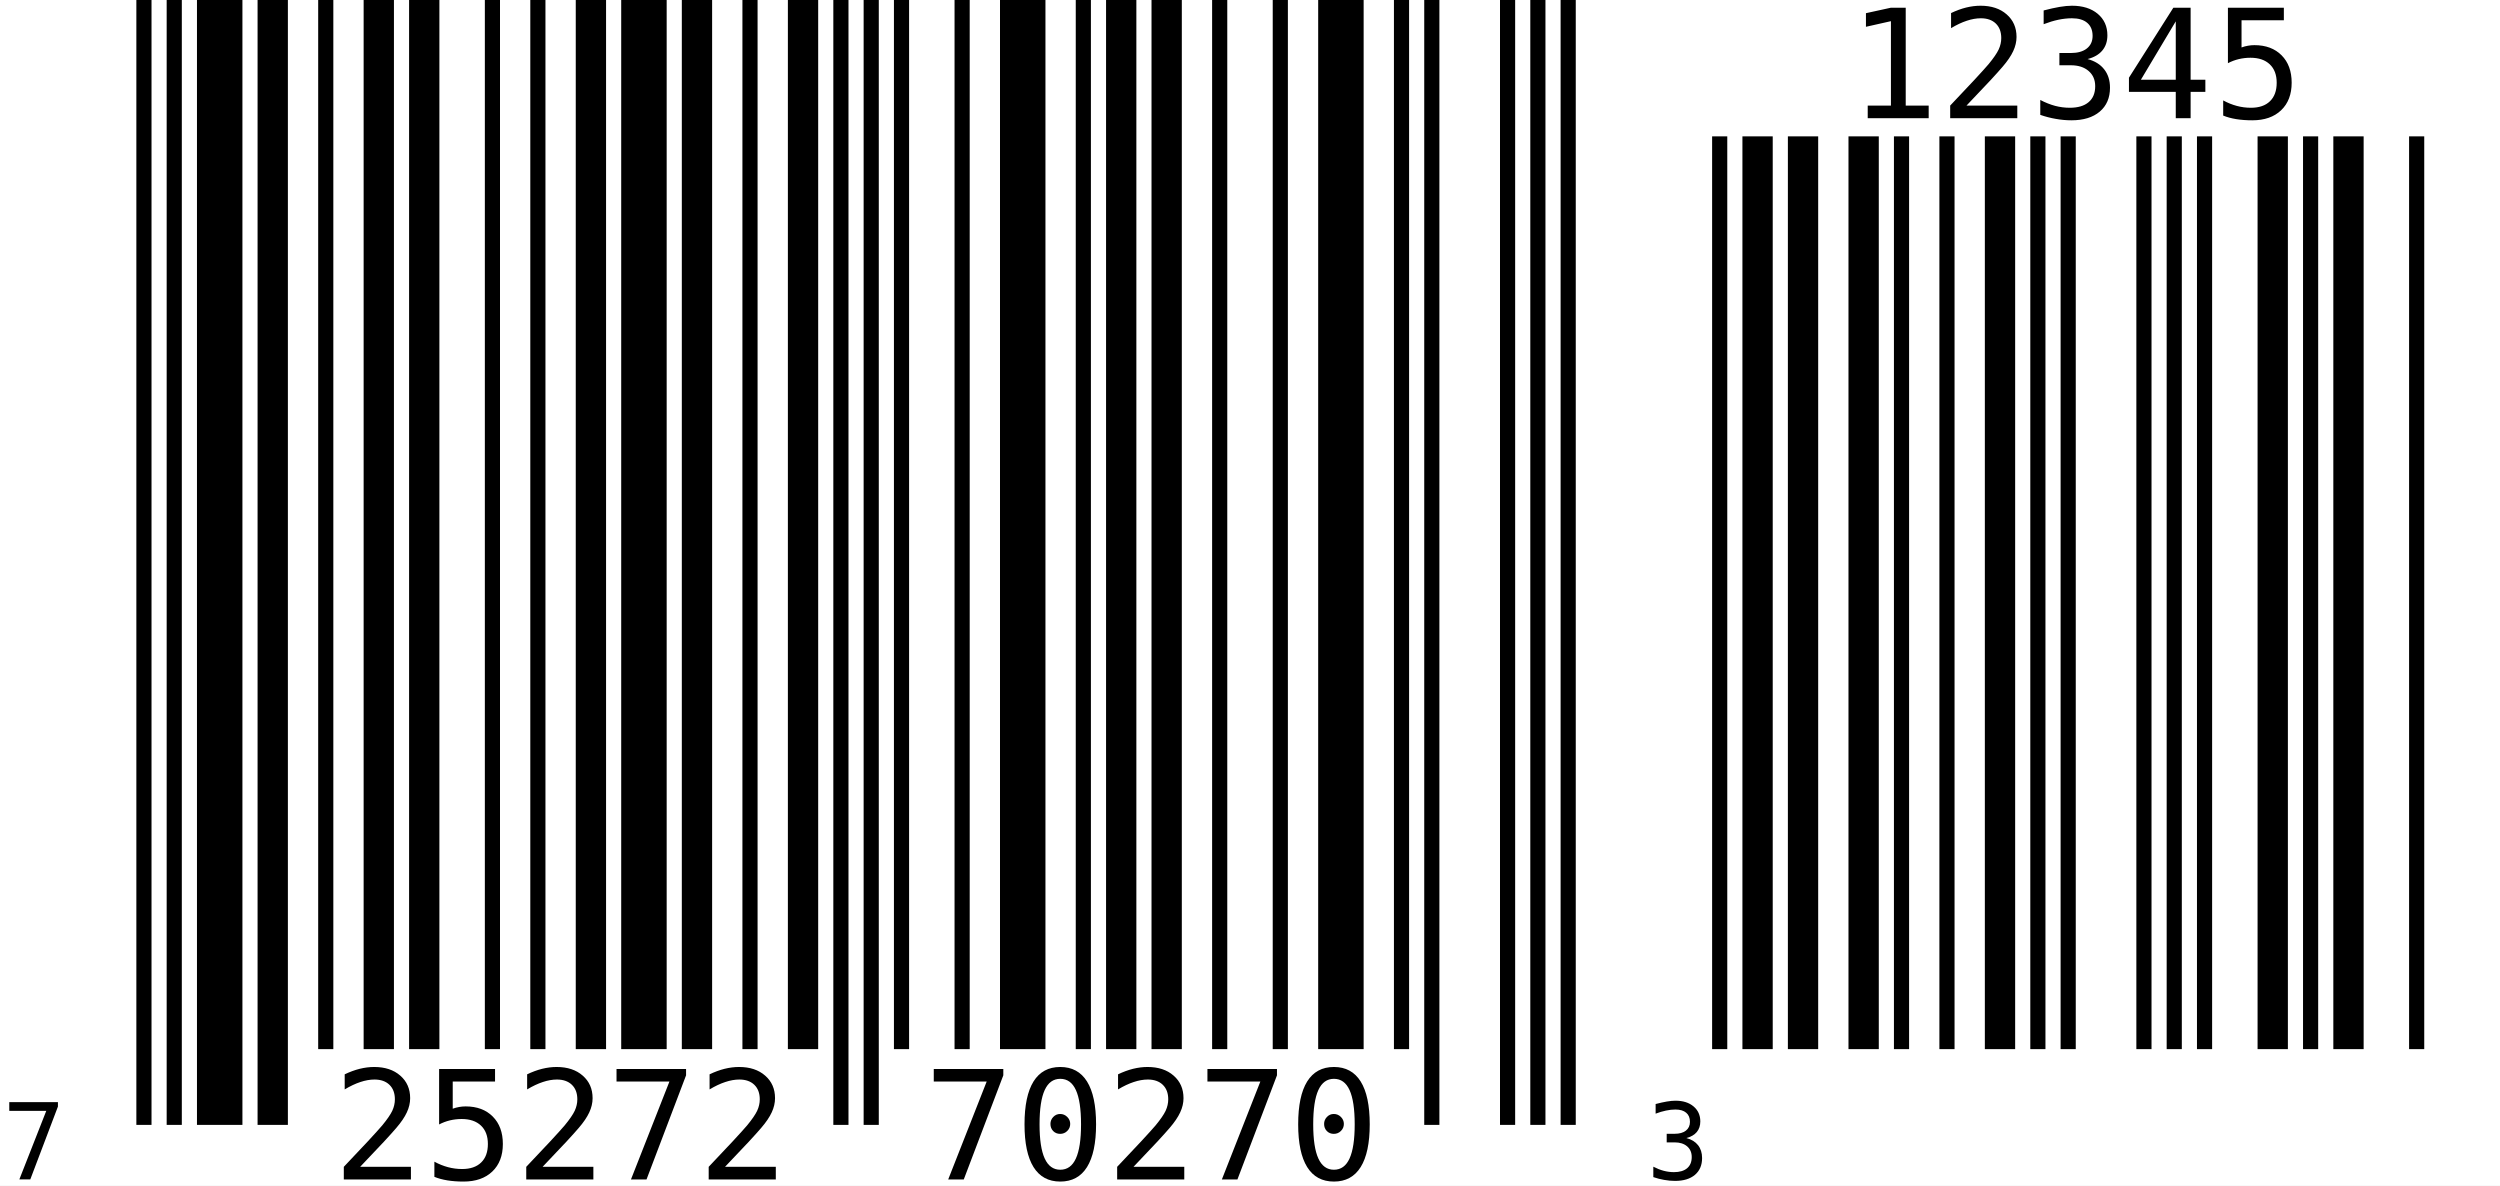
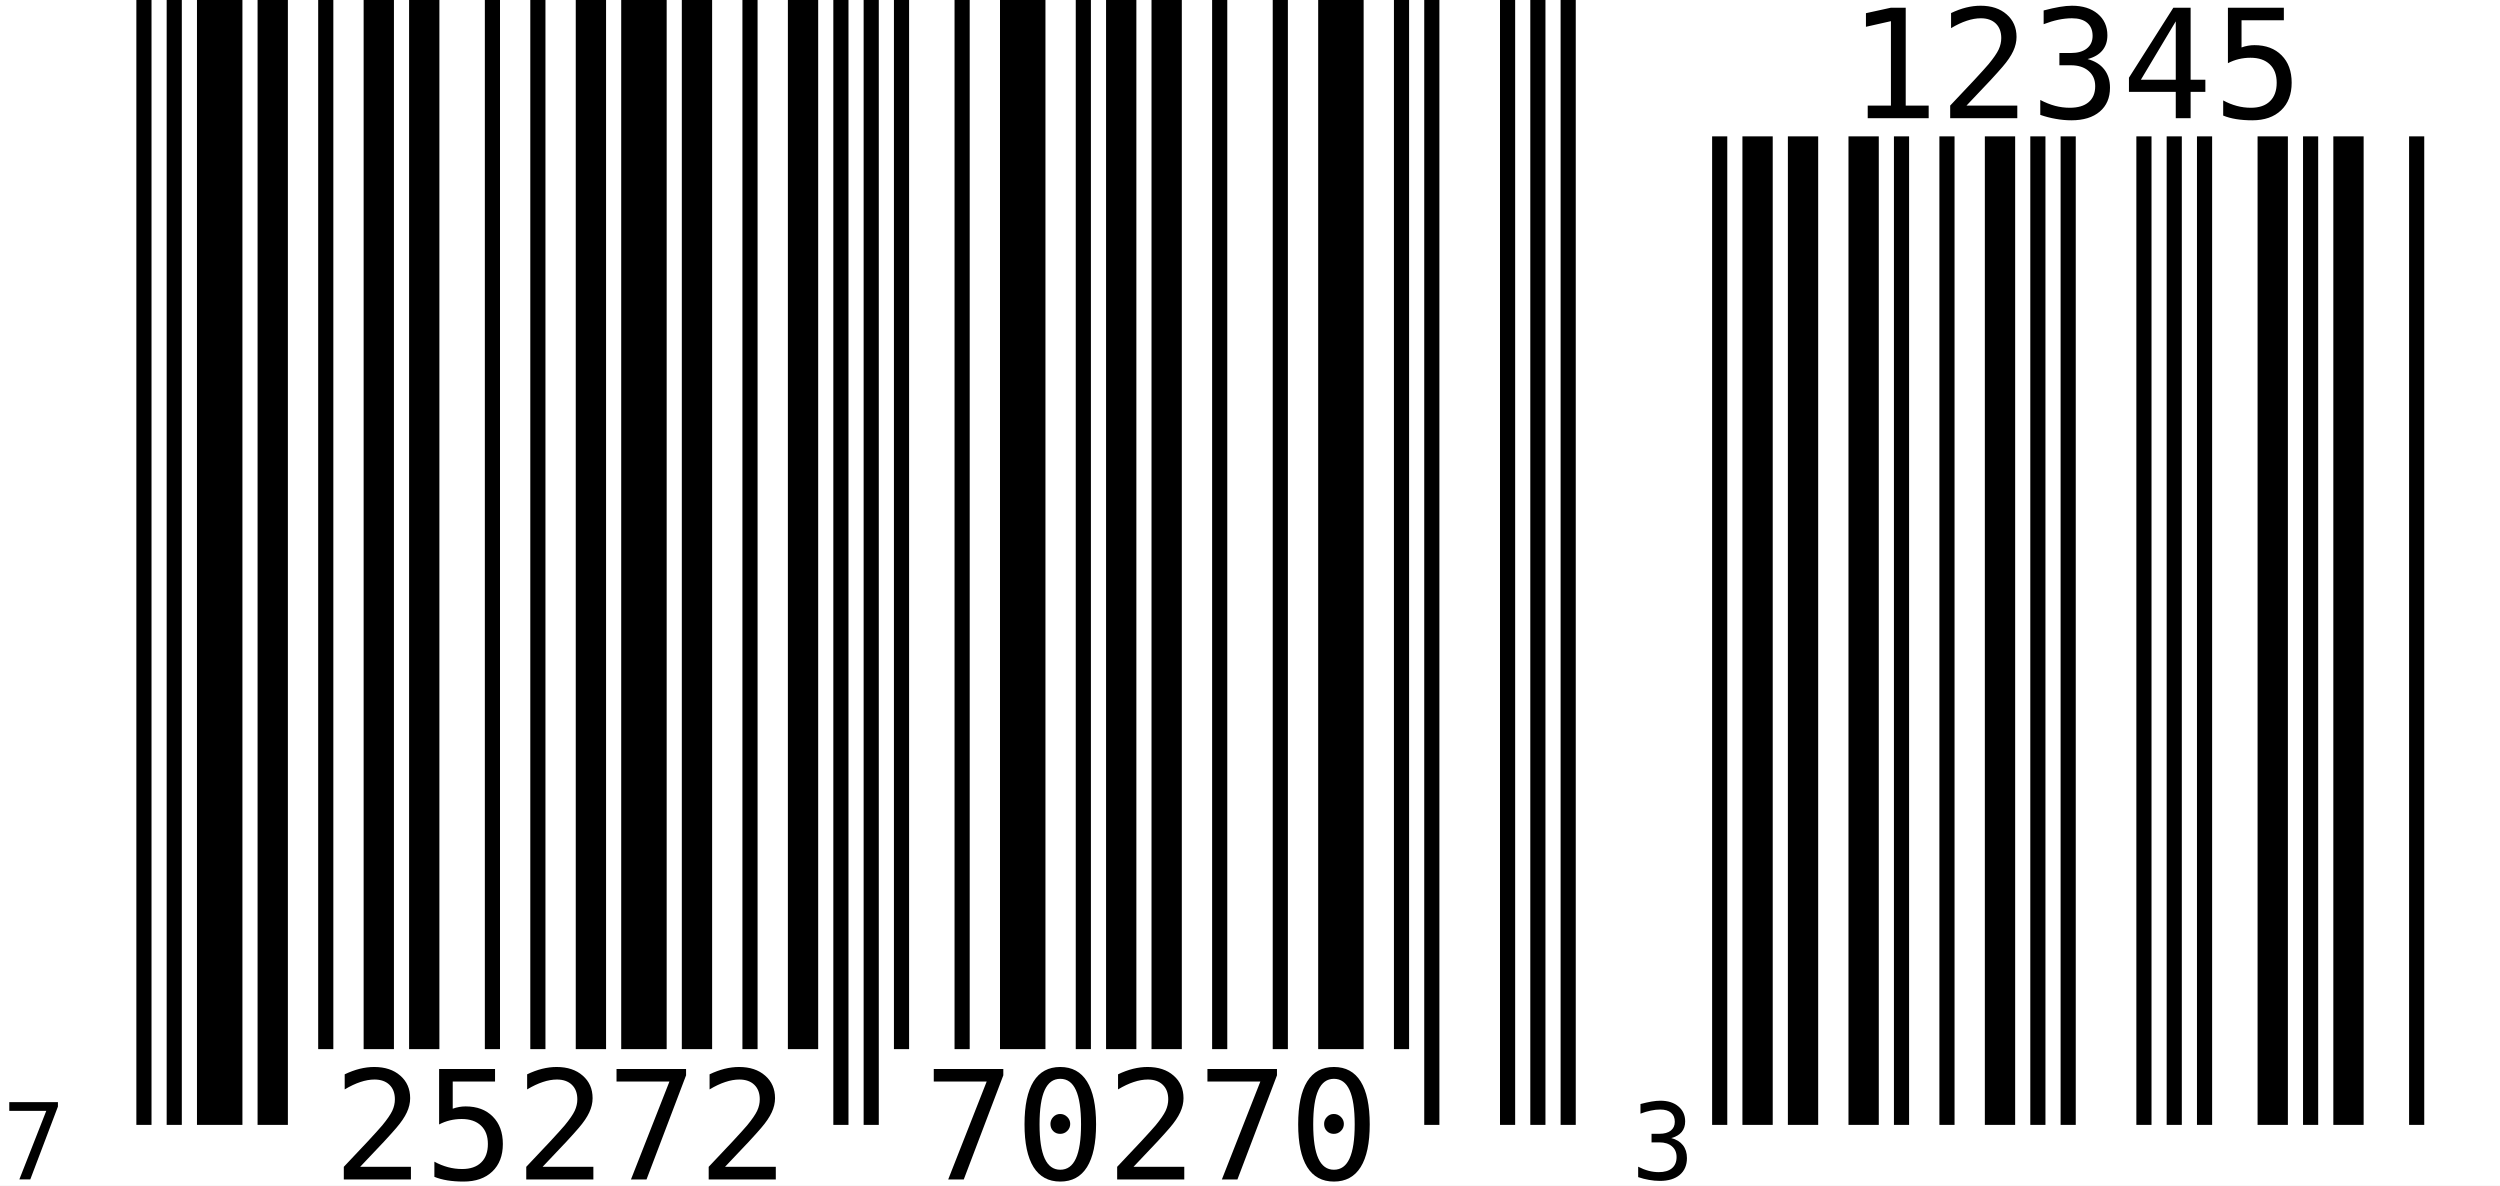
<svg xmlns="http://www.w3.org/2000/svg" width="660" height="313" version="1.1">
  <g id="barcode" fill="#000000">
    <rect x="0" y="0" width="660" height="313" fill="#FFFFFF" />
-     <path d="M36 0h4v296.97h-4ZM44 0h4v296.97h-4ZM52 0h12v296.97h-12ZM68 0h8v296.97h-8ZM84 0h4v276.97h-4ZM96 0h8v276.97h-8ZM108 0h8v276.97h-8ZM128 0h4v276.97h-4ZM140 0h4v276.97h-4ZM152 0h8v276.97h-8ZM164 0h12v276.97h-12ZM180 0h8v276.97h-8ZM196 0h4v276.97h-4ZM208 0h8v276.97h-8ZM220 0h4v296.97h-4ZM228 0h4v296.97h-4ZM236 0h4v276.97h-4ZM252 0h4v276.97h-4ZM264 0h12v276.97h-12ZM284 0h4v276.97h-4ZM292 0h8v276.97h-8ZM304 0h8v276.97h-8ZM320 0h4v276.97h-4ZM336 0h4v276.97h-4ZM348 0h12v276.97h-12ZM368 0h4v276.97h-4ZM376 0h4v296.97h-4ZM396 0h4v296.97h-4ZM404 0h4v296.97h-4ZM412 0h4v296.97h-4ZM452 36h4v240.97h-4ZM460 36h8v240.97h-8ZM472 36h8v240.97h-8ZM488 36h8v240.97h-8ZM500 36h4v240.97h-4ZM512 36h4v240.97h-4ZM524 36h8v240.97h-8ZM536 36h4v240.97h-4ZM544 36h4v240.97h-4ZM564 36h4v240.97h-4ZM572 36h4v240.97h-4ZM580 36h4v240.97h-4ZM596 36h8v240.97h-8ZM608 36h4v240.97h-4ZM616 36h8v240.97h-8ZM636 36h4v240.97h-4Z" />
+     <path d="M36 0h4v296.97h-4ZM44 0h4v296.97h-4ZM52 0h12v296.97h-12ZM68 0h8v296.97h-8ZM84 0h4v276.97h-4ZM96 0h8v276.97h-8ZM108 0h8v276.97h-8ZM128 0h4v276.97h-4ZM140 0h4v276.97h-4ZM152 0h8v276.97h-8ZM164 0h12v276.97h-12ZM180 0h8v276.97h-8ZM196 0h4v276.97h-4ZM208 0h8v276.97h-8ZM220 0h4v296.97h-4ZM228 0h4v296.97h-4ZM236 0h4v276.97h-4ZM252 0h4v276.97h-4ZM264 0h12v276.97h-12ZM284 0h4v276.97h-4ZM292 0h8v276.97h-8ZM304 0h8v276.97h-8ZM320 0h4v276.97h-4ZM336 0h4v276.97h-4ZM348 0h12v276.97h-12ZM368 0h4v276.97h-4ZM376 0h4v296.97h-4ZM396 0h4v296.97h-4ZM404 0h4v296.97h-4ZM412 0h4v296.97h-4ZM452 36h4v260.97h-4ZM460 36h8v260.97h-8ZM472 36h8v260.97h-8ZM488 36h8v260.97h-8ZM500 36h4v260.97h-4ZM512 36h4v260.97h-4ZM524 36h8v260.97h-8ZM536 36h4v260.97h-4ZM544 36h4v260.97h-4ZM564 36h4v260.97h-4ZM572 36h4v260.97h-4ZM580 36h4v260.97h-4ZM596 36h8v260.97h-8ZM608 36h4v260.97h-4ZM616 36h8v260.97h-8ZM636 36h4v260.97h-4Z" />
    <text x="17.4" y="311.37" text-anchor="end" font-family="OCRB, monospace" font-size="28">
   7
  </text>
    <text x="148" y="311.37" text-anchor="middle" font-family="OCRB, monospace" font-size="40">
   25272
  </text>
    <text x="304" y="311.37" text-anchor="middle" font-family="OCRB, monospace" font-size="40">
   70270
  </text>
-     <text x="434.6" y="311.37" text-anchor="start" font-family="OCRB, monospace" font-size="28">
+     <text x="430.6" y="311.37" text-anchor="start" font-family="OCRB, monospace" font-size="28">
   3
  </text>
    <text x="548" y="31.2" text-anchor="middle" font-family="OCRB, monospace" font-size="40">
   12345
  </text>
  </g>
</svg>
